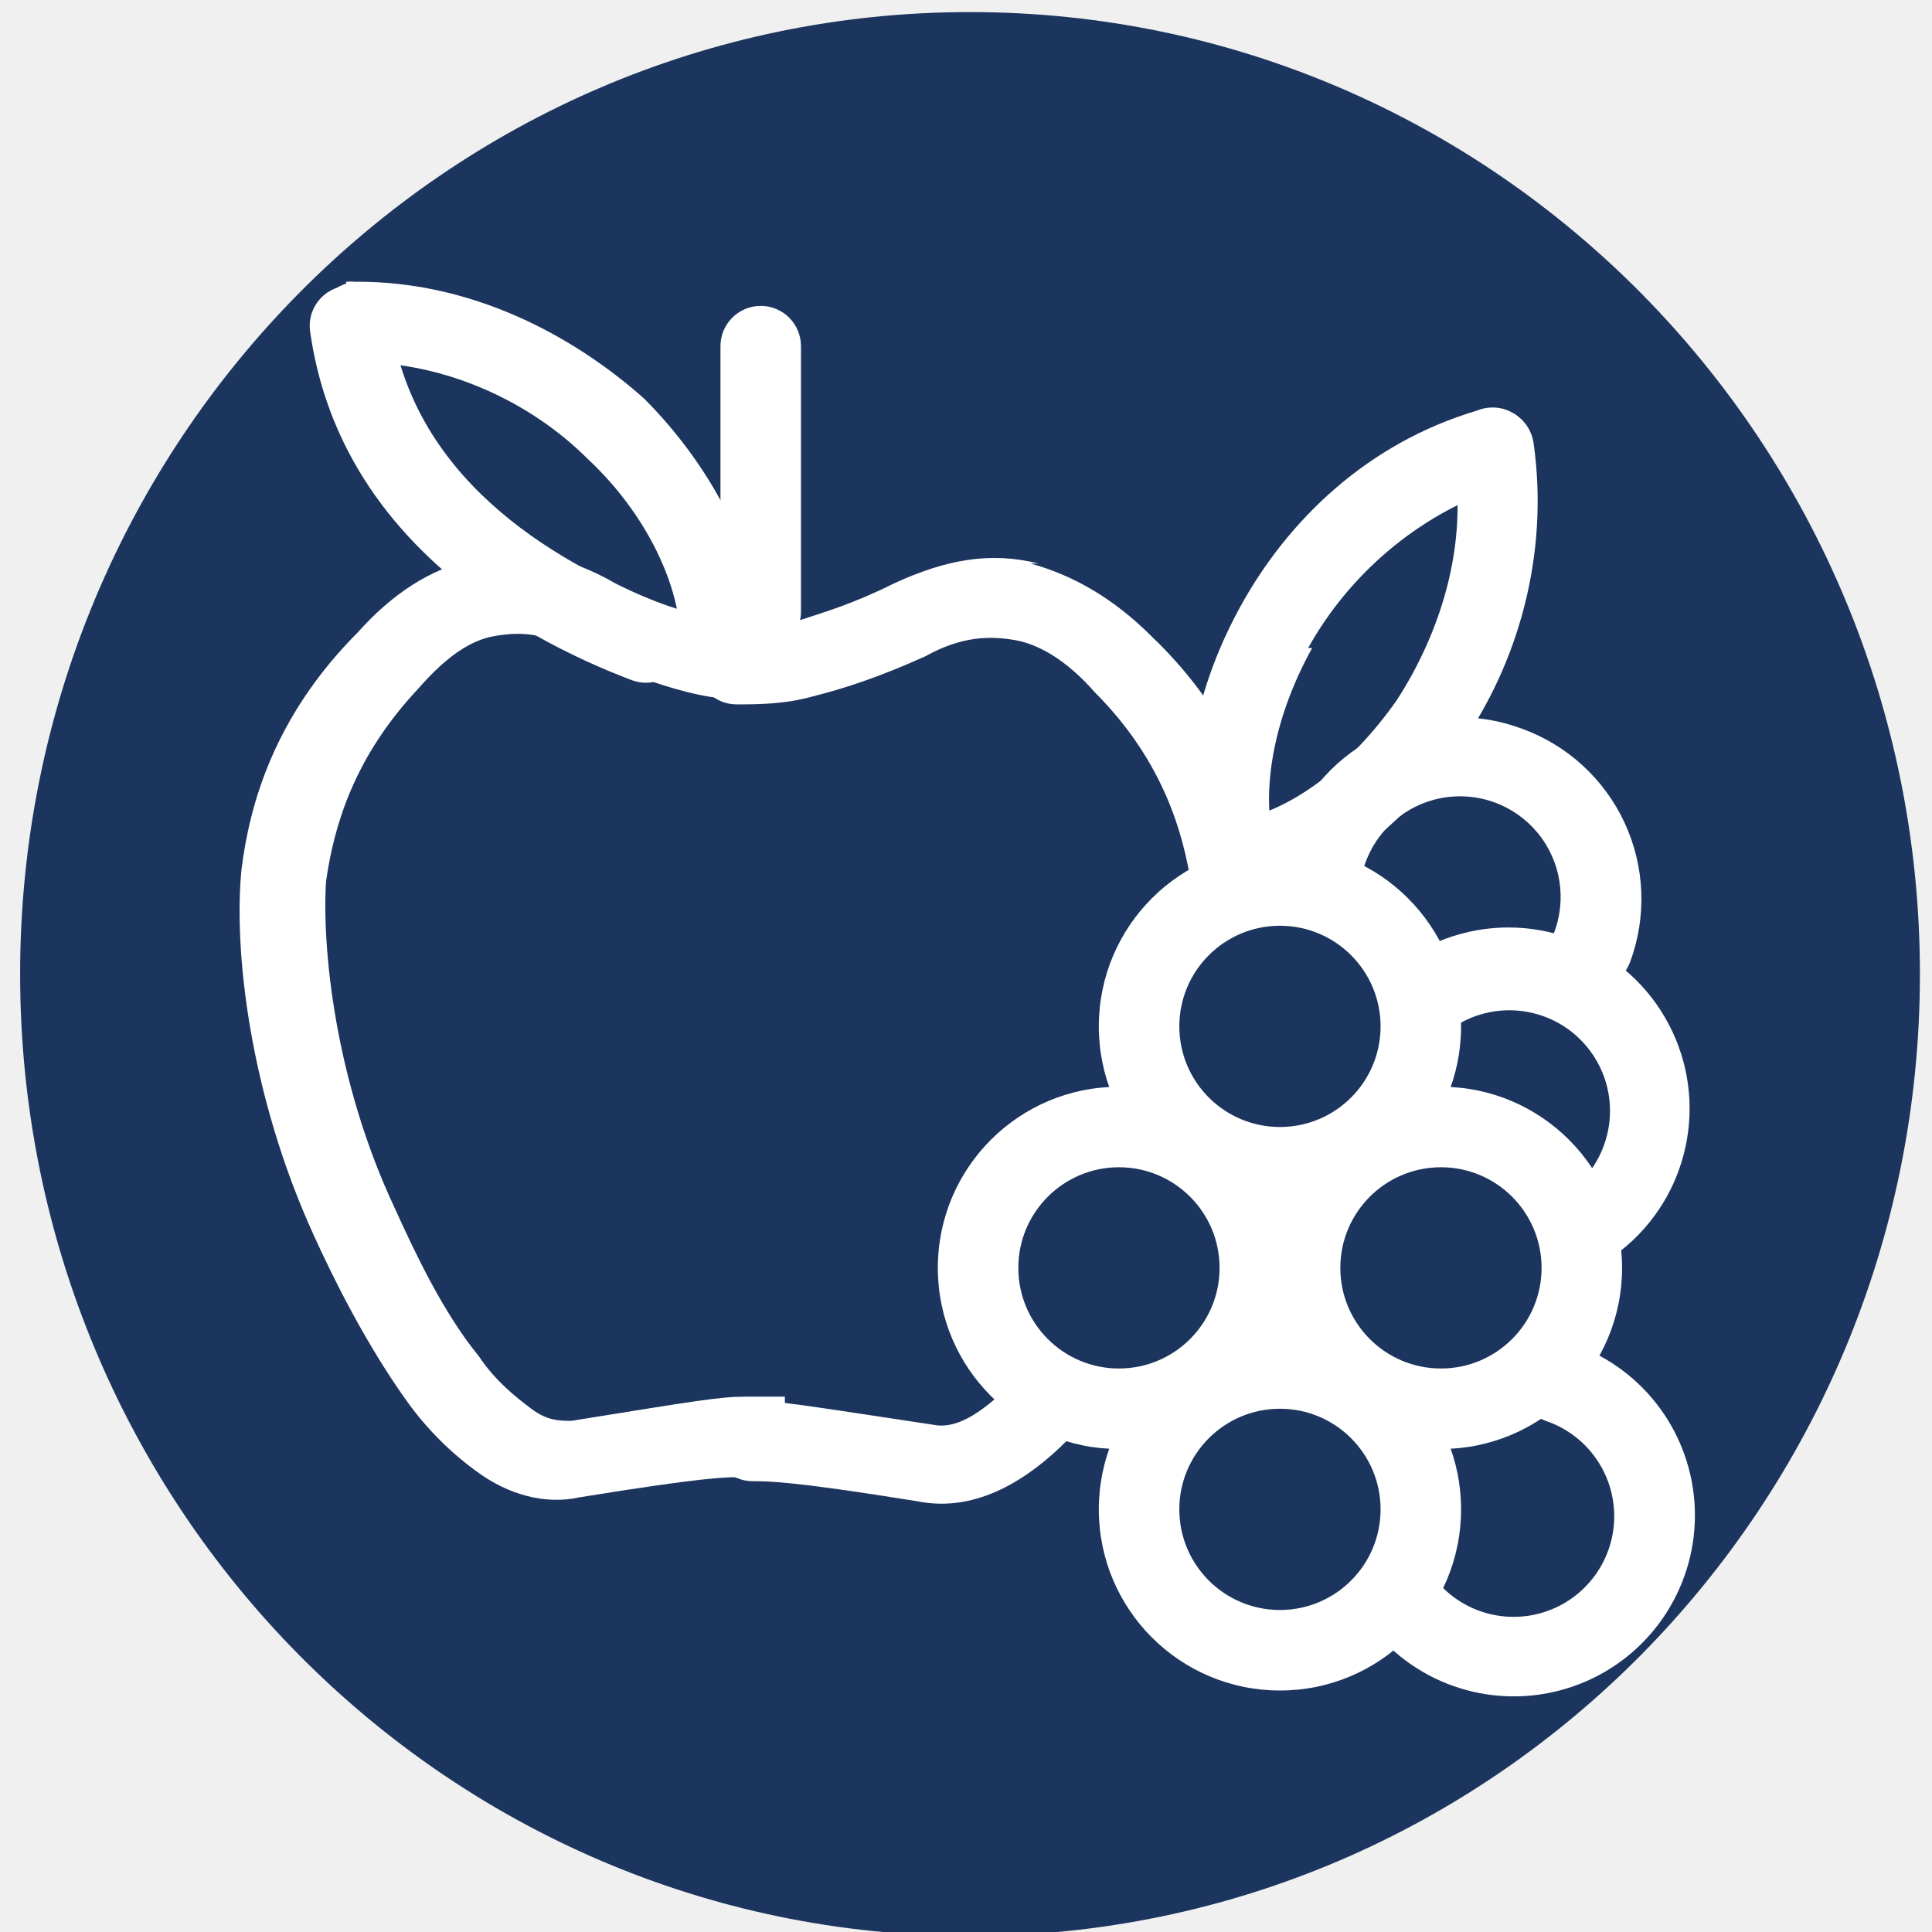
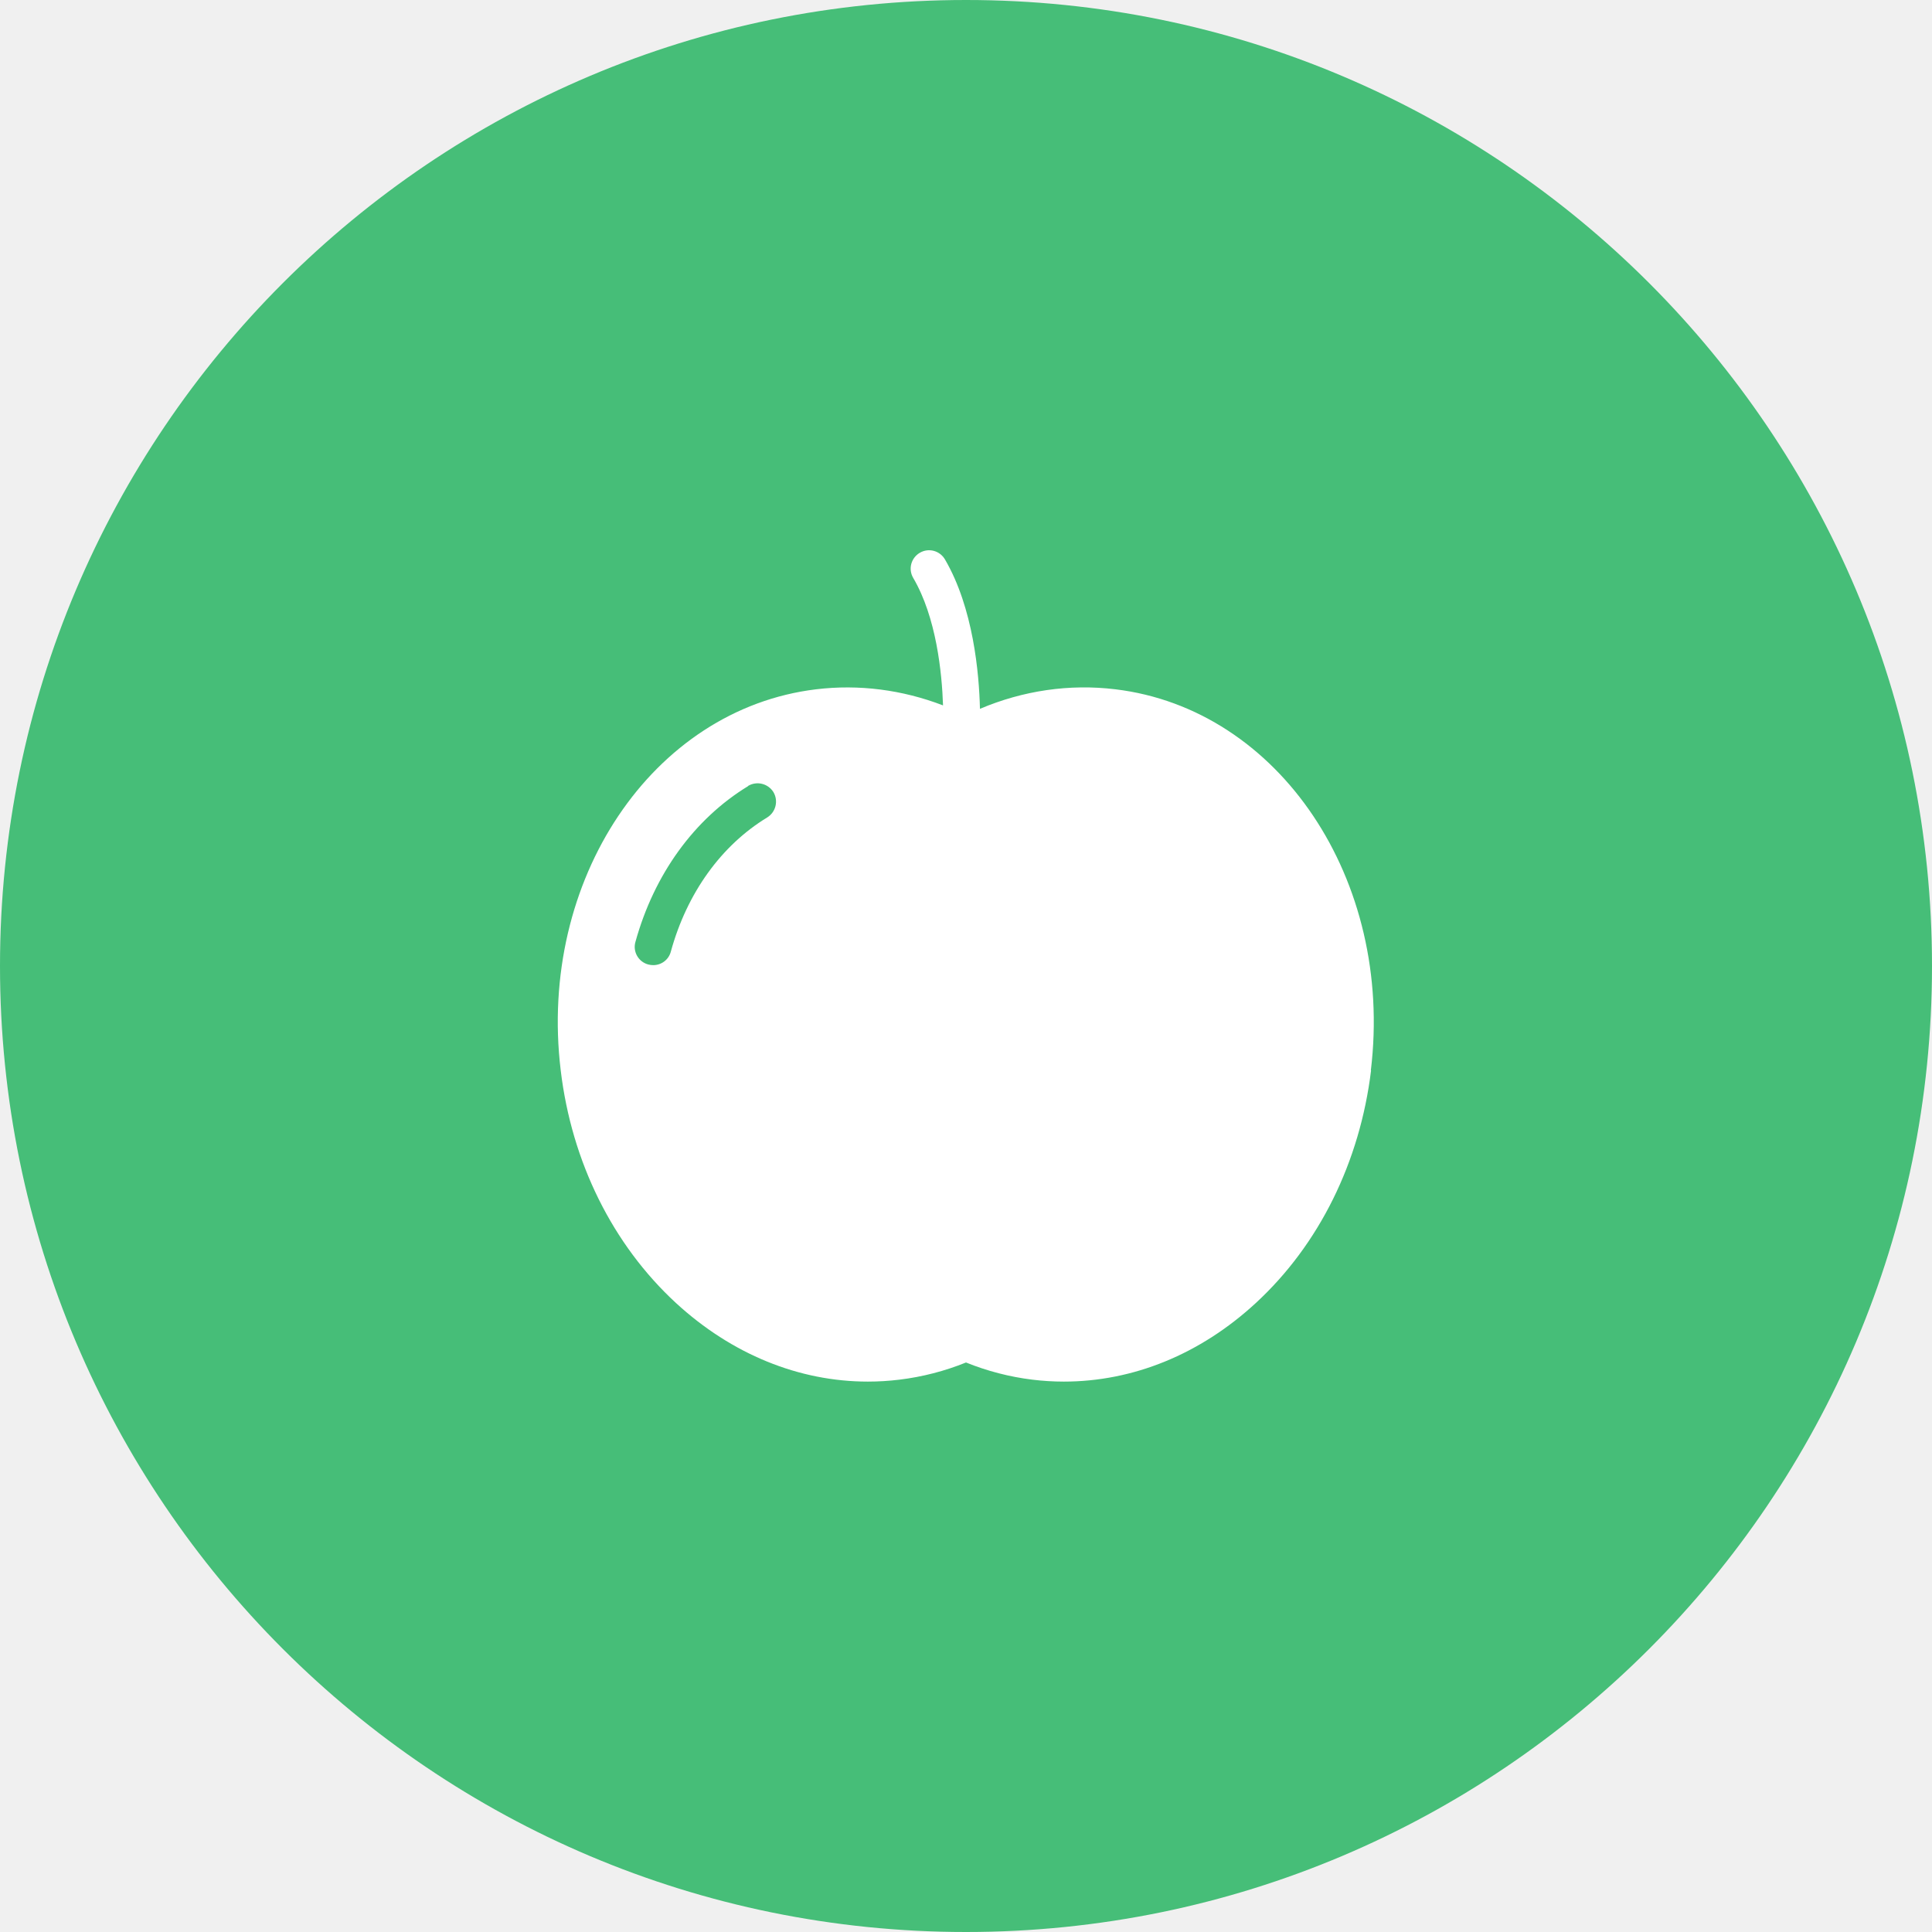
- <svg xmlns="http://www.w3.org/2000/svg" width="128" height="128" viewBox="0 0 48 48">
-   <ellipse cx="24.1" cy="24.2" rx="23.6" ry="23.9" fill="#1c355e">
-         
-     
-         
-         
-         
-         
-         
-         
-         
-         
-         
+ <svg xmlns="http://www.w3.org/2000/svg" id="Layer_1" data-name="Layer 1" viewBox="0 0 900 900">
+   <ellipse cx="432.5" cy="448.5" rx="387.5" ry="375.5" fill="rgb(255, 255, 255)">
        </ellipse>
-   <g clip-rule="evenodd" fill-rule="evenodd" fill="#ffffff">
-     <path d="M 18.9 7.6 a 1 1 0 0 1 1 1 v 6.6 a 1 1 0 1 1 -2 0 v -6.6 a 1 1 0 0 1 1 -1" />
-     <path d="M 11.8 13.9 c 1.1 -0.3 2.3 -0.1 3.5 0.6 c 1 0.5 1.7 0.7 2.2 0.8 c 0.5 0.1 1 0.1 1.5 0.1 v 2 h 0 c -0.5 0 -1.1 0 -1.9 -0.2 c -0.8 -0.2 -1.6 -0.5 -2.7 -1 c -0.9 -0.5 -1.5 -0.5 -2.1 -0.4 c -0.6 0.1 -1.2 0.5 -1.9 1.3 c -1.6 1.7 -2.1 3.4 -2.3 4.8 c -0.1 1.6 0.2 4.9 1.7 8.1 c 0.5 1.1 1.2 2.6 2.1 3.7 c 0.4 0.6 0.9 1 1.3 1.3 c 0.4 0.3 0.7 0.3 1 0.3 c 3.1 -0.5 3.7 -0.6 4.3 -0.6 h 1 v 2 H 18.4 c -0.4 0 -0.9 0 -4 0.5 c -0.9 0.2 -1.8 -0.1 -2.5 -0.6 c -0.7 -0.5 -1.3 -1.1 -1.8 -1.8 c -1 -1.4 -1.8 -3 -2.3 -4.1 c -1.6 -3.5 -2 -7.1 -1.8 -9.1 l 0 0 l 0 0 c 0.2 -1.6 0.8 -3.8 2.9 -5.9 c 0.8 -0.9 1.8 -1.6 2.9 -1.8" />
-     <path d="M 14.6 11.4 c 1.5 1.4 2.3 3.2 2.3 4.5 a 1 1 0 1 0 2 0 c 0 -2 -1.2 -4.3 -2.9 -6 C 14.2 8.3 11.7 7 8.9 7 a 1 1 0 0 0 0 2 c 2.2 0 4.3 1 5.7 2.4" />
-     <path d="M 8.6 7 a 1 1 0 0 1 1.1 0.9 c 0.5 3.9 3.9 6 6.7 7.1 a 1 1 0 0 1 -0.7 1.9 c -2.9 -1.1 -7.3 -3.6 -8 -8.7 a 1 1 0 0 1 0.9 -1.1 m 17.2 6.9 c -1.2 -0.3 -2.3 -0.1 -3.6 0.5 c -1 0.5 -1.7 0.7 -2.3 0.9 s -1 0.1 -1.6 0.1 a 1 1 0 0 0 0 2 h 0 c 0.5 0 1.2 0 1.9 -0.2 c 0.8 -0.2 1.7 -0.5 2.8 -1 c 0.9 -0.5 1.6 -0.5 2.2 -0.4 c 0.6 0.1 1.3 0.5 2 1.3 c 1.7 1.7 2.2 3.5 2.4 4.8 a 1 1 0 0 0 2 -0.3 c -0.2 -1.7 -0.9 -3.9 -3 -5.9 c -0.9 -0.9 -1.9 -1.5 -3 -1.8 m 0.9 20.4 a 1 1 0 0 0 -1.4 0 c -0.8 0.8 -1.4 1.1 -1.9 1 c -3.3 -0.5 -3.9 -0.6 -4.5 -0.6 a 1 1 0 0 0 0 2 h 0 c 0.4 0 1 0 4.1 0.5 c 1.5 0.3 2.8 -0.6 3.7 -1.5 a 1 1 0 0 0 0 -1.4" />
-     <path d="M 32.6 16.1 c -1 1.8 -1.3 3.7 -0.9 5 a 1 1 0 1 1 -1.9 0.6 c -0.6 -2 -0.2 -4.4 1 -6.6 c 1.2 -2.2 3.2 -4.1 5.9 -4.9 a 1 1 0 1 1 0.6 1.9 c -2.1 0.7 -3.8 2.2 -4.8 4" />
-     <path d="M 34.7 17.4 c -1.2 1.7 -2.7 2.8 -4.1 3 a 1 1 0 1 0 0.3 2 c 2 -0.3 4 -1.9 5.4 -3.9 c 1.4 -2 2.2 -4.7 1.8 -7.5 a 1 1 0 1 0 -2 0.3 c 0.4 2.2 -0.3 4.4 -1.4 6.1" />
-     <path d="M 31.8 23 a 2.5 2.5 0 1 0 0 5 a 2.5 2.5 0 0 0 0 -5 m -4.5 2.5 a 4.5 4.5 0 1 1 9 0 a 4.5 4.5 0 0 1 -9 0" />
-     <path d="M 37.8 18.1 a 4.5 4.5 0 0 1 2.7 5.8 a 1 1 0 1 1 -1.9 -0.7 a 2.5 2.5 0 1 0 -4.7 -1.7 a 1 1 0 1 1 -1.9 -0.7 a 4.5 4.5 0 0 1 5.8 -2.7" />
-     <path d="M 36.3 23.2 a 4.5 4.5 0 0 1 3.8 8 a 1 1 0 0 1 -1.1 -1.6 a 2.5 2.5 0 1 0 -3 -4 a 1 1 0 1 1 -1.3 -1.6 a 4.5 4.5 0 0 1 1.6 -0.8 M 27.8 29 a 2.5 2.5 0 1 0 0 5 a 2.5 2.5 0 0 0 0 -5 m -4.5 2.5 a 4.5 4.5 0 1 1 9 0 a 4.5 4.5 0 0 1 -9 0" />
-     <path d="M 35.8 29 a 2.5 2.5 0 1 0 0 5 a 2.5 2.5 0 0 0 0 -5 m -4.5 2.5 a 4.5 4.5 0 1 1 9 0 a 4.5 4.5 0 0 1 -9 0" />
-     <path d="M 31.8 35 a 2.5 2.5 0 1 0 0 5 a 2.5 2.5 0 0 0 0 -5 m -4.5 2.5 a 4.5 4.5 0 1 1 9 0 a 4.5 4.5 0 0 1 -9 0" />
-     <path d="M 37.8 34 a 1 1 0 0 1 1.3 -0.6 a 4.5 4.5 0 1 1 -4.7 7.4 a 1 1 0 1 1 1.4 -1.4 a 2.5 2.5 0 1 0 2.6 -4.1 a 1 1 0 0 1 -0.6 -1.3" />
-   </g>
+   <defs>
+     <style>
+             .cls-1 {
+         fill: #46be78;
+       }
+         </style>
+   </defs>
+   <path class="cls-1" d="M 450 0 C 201.5 0 0 201.5 0 450 s 201.5 450 450 450 s 450 -201.5 450 -450 S 698.5 0 450 0 Z M 638.7 498.6 c -5.2 42.7 -24.2 81.2 -53.7 108.4 c -25.9 23.9 -57.2 36.6 -89.4 36.6 c -4.9 0 -9.8 -0.3 -14.7 -0.9 c -10.6 -1.3 -21 -4 -30.9 -8 c -9.9 4 -20.3 6.7 -31 8 c -4.9 0.6 -9.8 0.9 -14.7 0.9 c -32.1 0 -63.4 -12.7 -89.4 -36.6 c -29.5 -27.2 -48.6 -65.7 -53.7 -108.4 c -10.7 -88.7 42.7 -168.3 119 -177.5 c 19.9 -2.4 40.1 0.2 59.1 7.5 c -0.5 -15.2 -3.1 -41 -13.9 -59.4 c -2.4 -4.1 -1 -9.3 3.1 -11.7 c 4.1 -2.4 9.3 -1 11.7 3.1 c 13.2 22.6 15.9 53 16.3 69.6 c 20.1 -8.5 41.6 -11.7 63.1 -9.1 c 76.3 9.2 129.7 88.8 119 177.5 Z" />
+   <path class="cls-1" d="M 348.5 366.2 c -25.1 15.3 -43.8 41.1 -52.5 72.6 c -1.3 4.5 1.4 9.3 6 10.5 c 0.8 0.2 1.5 0.3 2.3 0.3 c 3.8 0 7.2 -2.5 8.2 -6.3 c 7.5 -27.3 23.5 -49.5 44.9 -62.5 c 4 -2.5 5.3 -7.7 2.9 -11.8 c -2.5 -4 -7.7 -5.3 -11.8 -2.9 Z" />
</svg>
